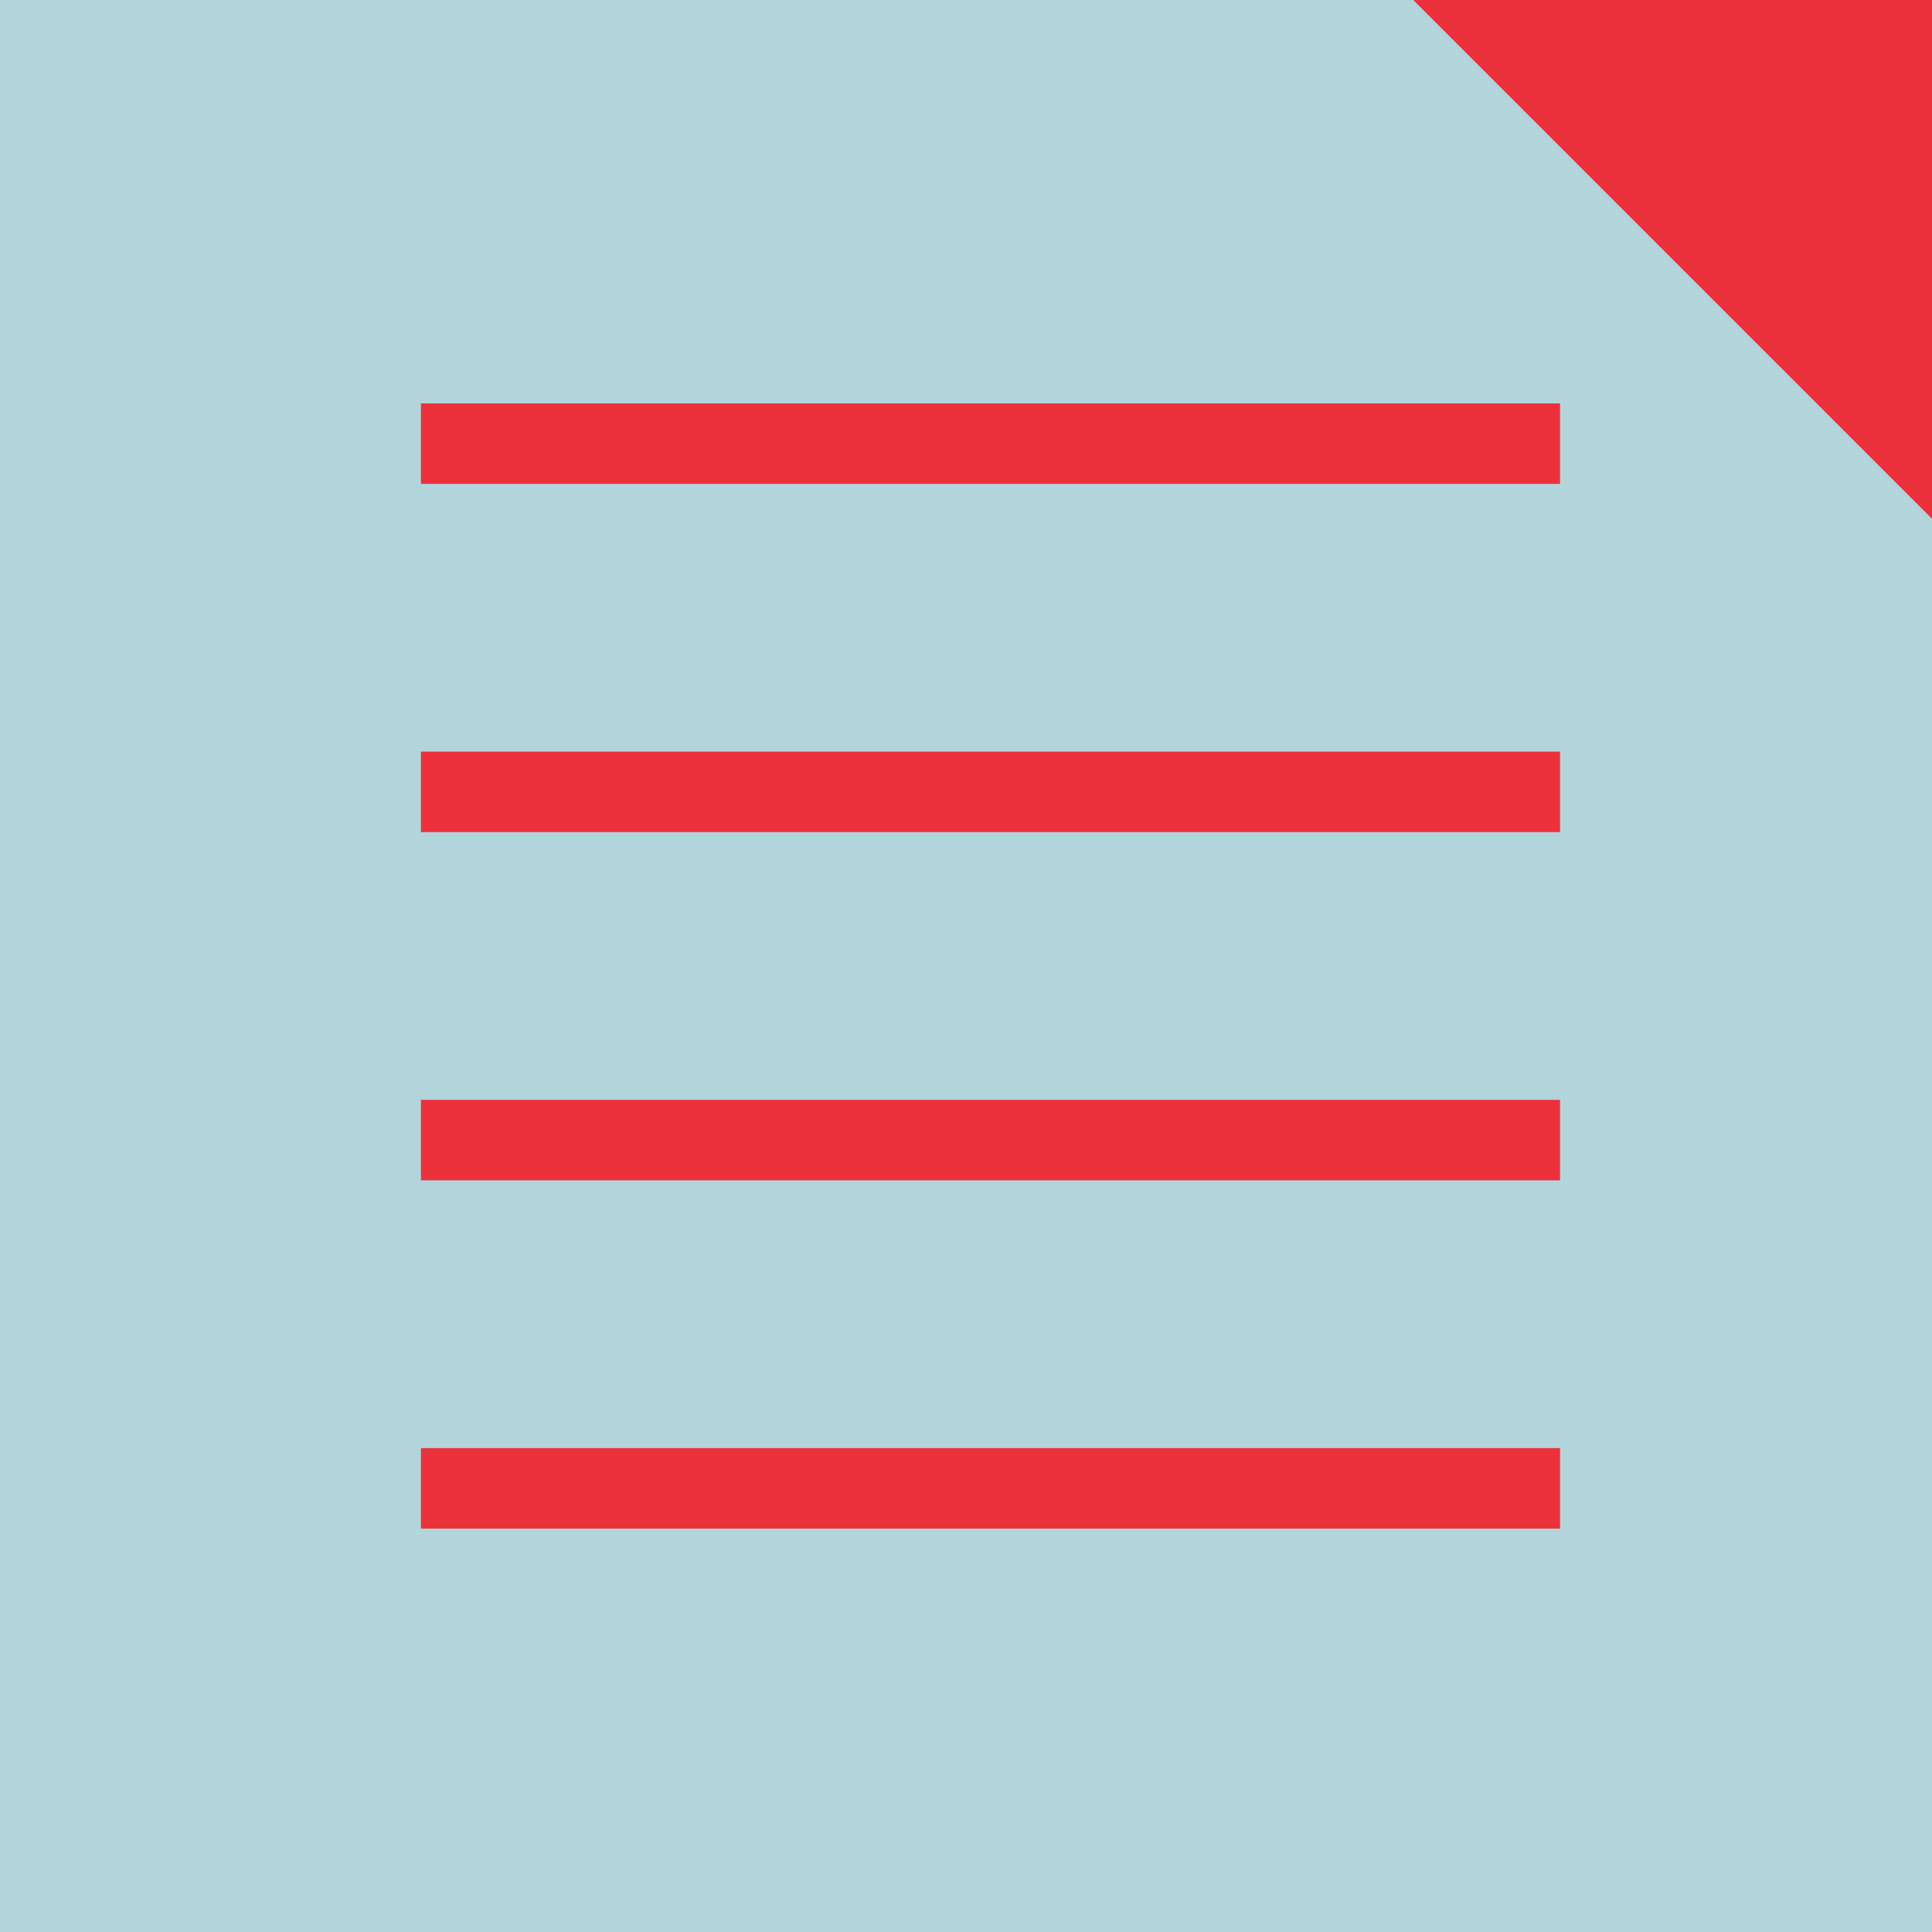
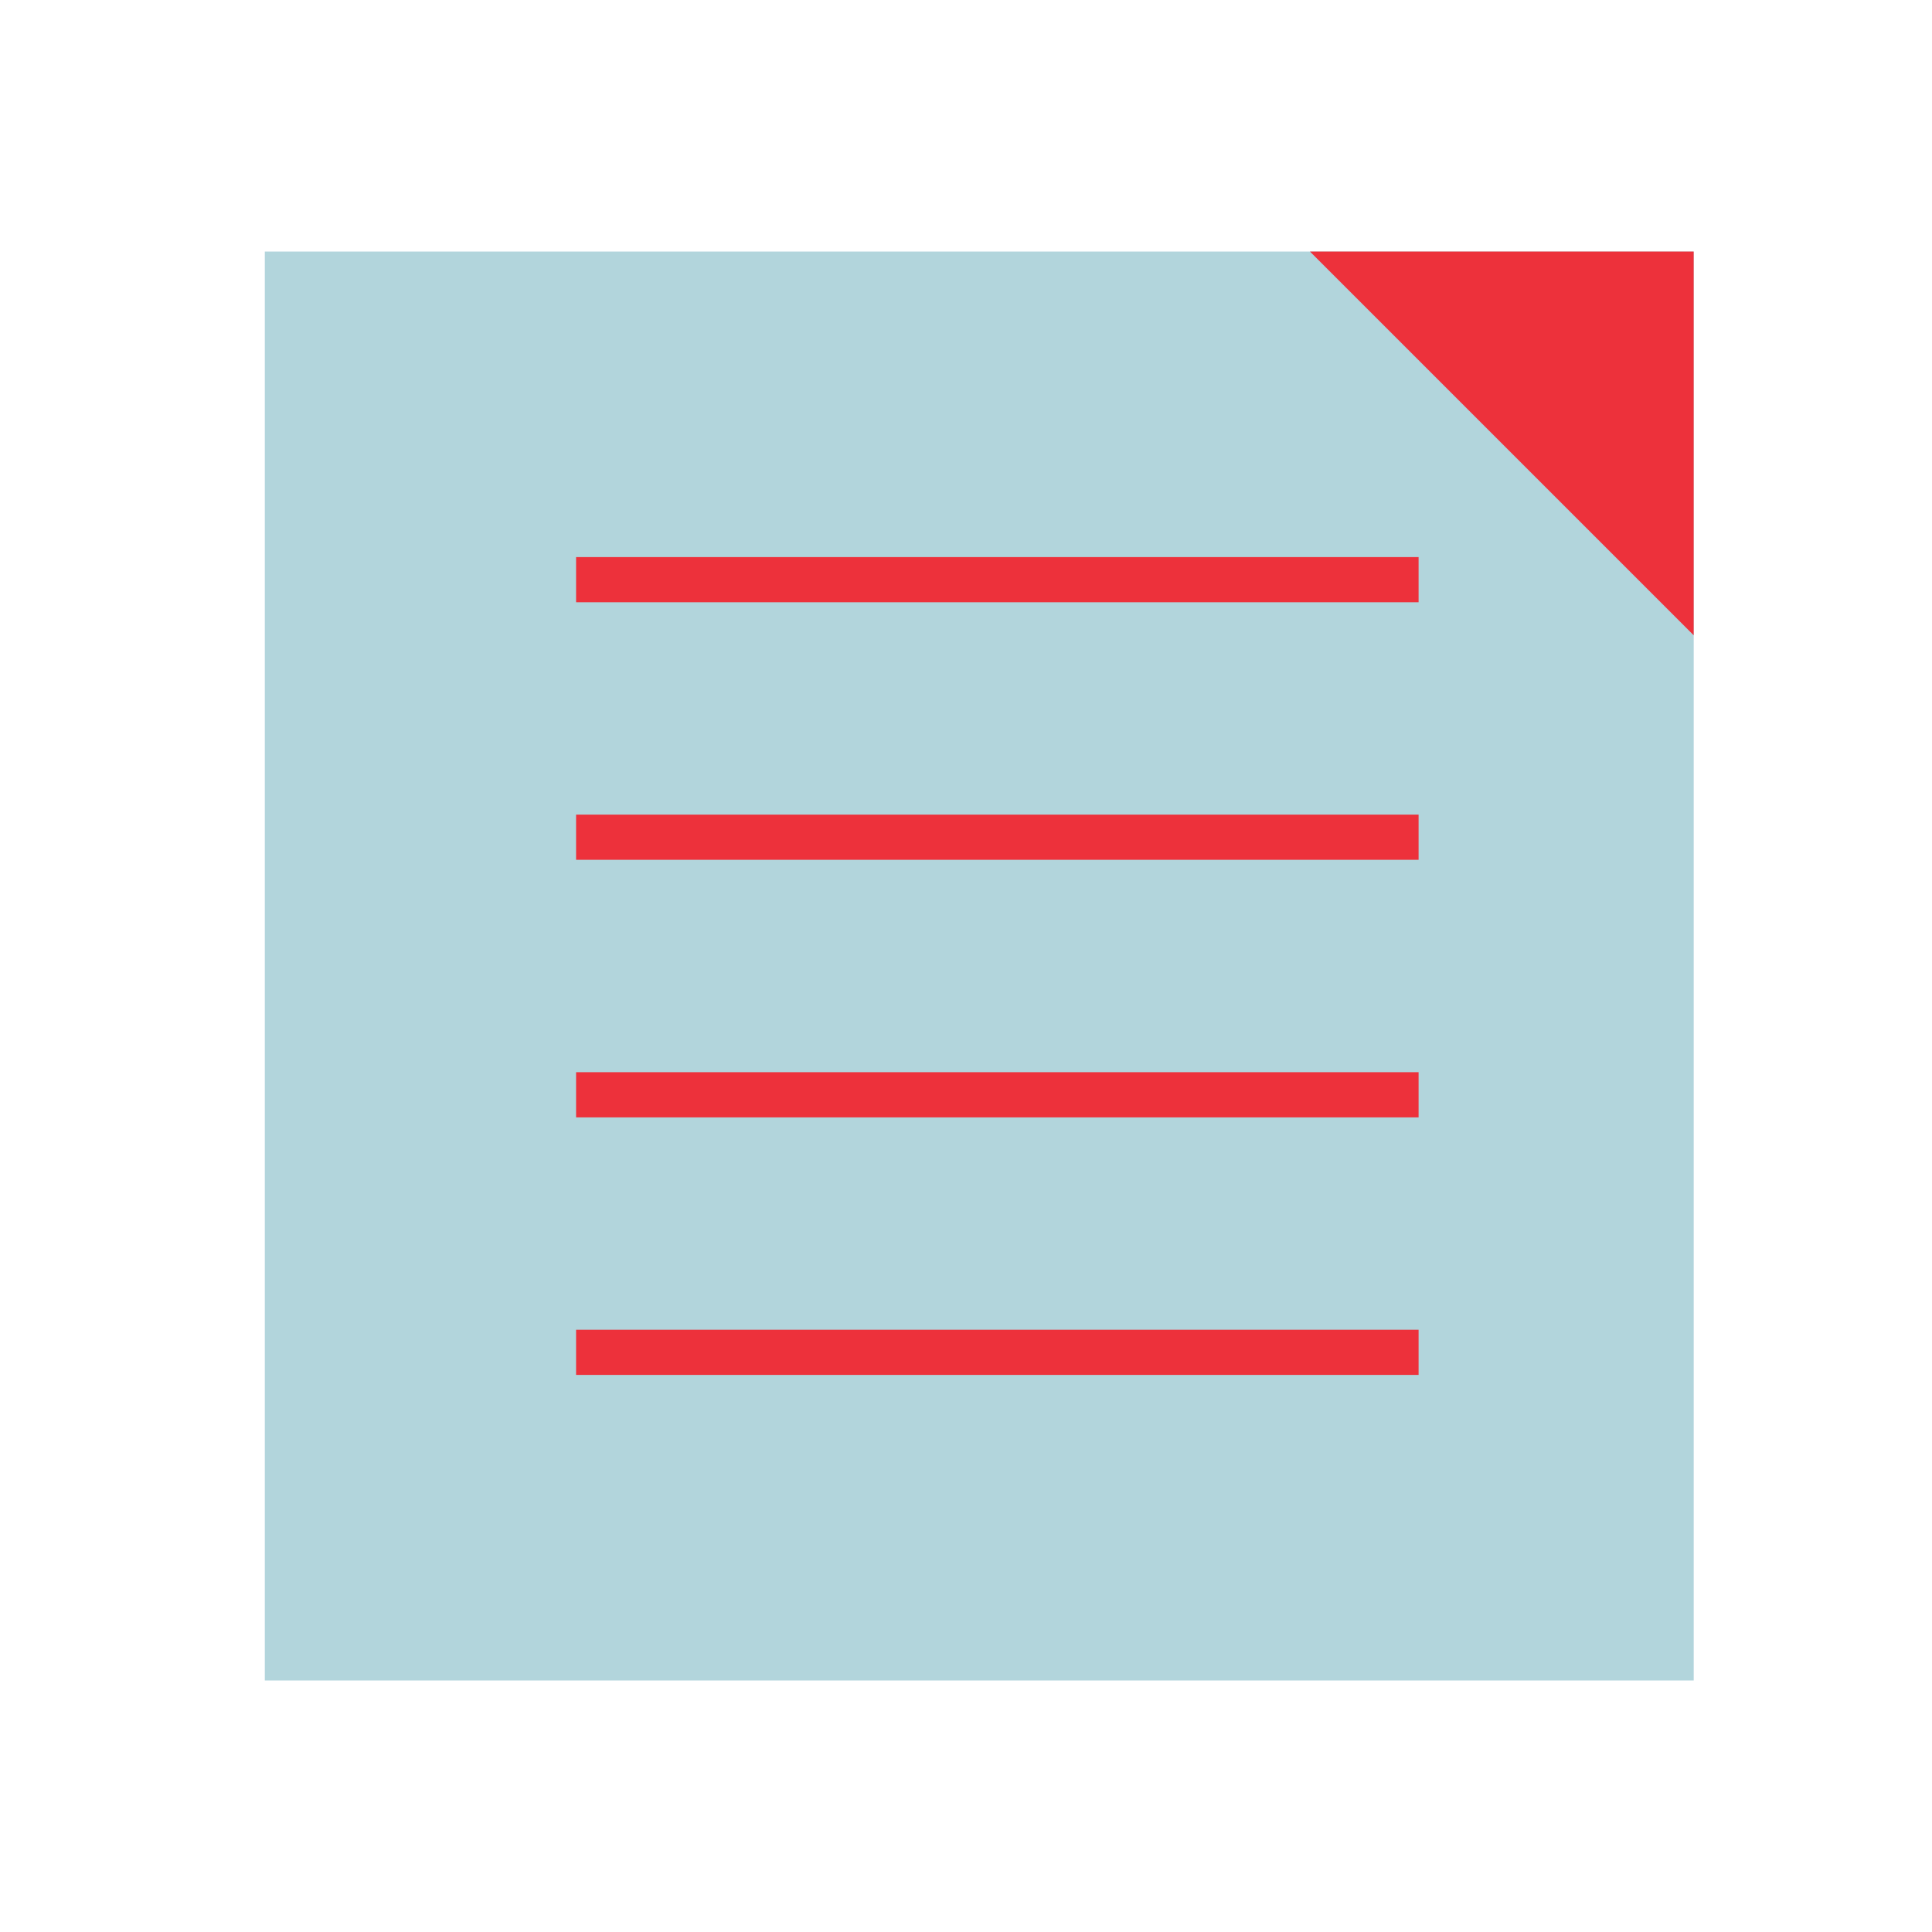
- <svg xmlns="http://www.w3.org/2000/svg" width="102" height="102" viewBox="0 0 102 102" fill="none">
-   <path d="M102 0H0V102H102V0Z" fill="#B2D5DC" />
-   <path d="M102 27.389L74.611 0H102V27.389Z" fill="#ED313B" />
-   <path d="M22.223 23.422H82.363" stroke="#ED313B" stroke-width="4.25" stroke-miterlimit="10" />
-   <path d="M22.223 41.807H82.363" stroke="#ED313B" stroke-width="4.25" stroke-miterlimit="10" />
-   <path d="M22.223 60.191H82.363" stroke="#ED313B" stroke-width="4.25" stroke-miterlimit="10" />
-   <path d="M22.223 78.578H82.363" stroke="#ED313B" stroke-width="4.25" stroke-miterlimit="10" />
+ <svg xmlns="http://www.w3.org/2000/svg" id="Layer_1" data-name="Layer 1" viewBox="0 0 512 512">
+   <rect width="512" height="512" style="fill:none" />
+   <rect x="70.18" y="66.67" width="378.67" height="378.67" style="fill:#b2d5dc" />
+   <polygon points="448.84 168.35 347.16 66.67 448.84 66.67 448.84 168.35" style="fill:#ed313b" />
+   <line x1="152.67" y1="153.62" x2="375.94" y2="153.62" style="fill:#ed313b;stroke:#ed313b;stroke-miterlimit:10;stroke-width:11.973px" />
+   <line x1="152.67" y1="221.87" x2="375.94" y2="221.87" style="fill:#ed313b;stroke:#ed313b;stroke-miterlimit:10;stroke-width:11.973px" />
+   <line x1="152.67" y1="290.13" x2="375.94" y2="290.13" style="fill:#ed313b;stroke:#ed313b;stroke-miterlimit:10;stroke-width:11.973px" />
+   <line x1="152.67" y1="358.38" x2="375.94" y2="358.38" style="fill:#ed313b;stroke:#ed313b;stroke-miterlimit:10;stroke-width:11.973px" />
</svg>
